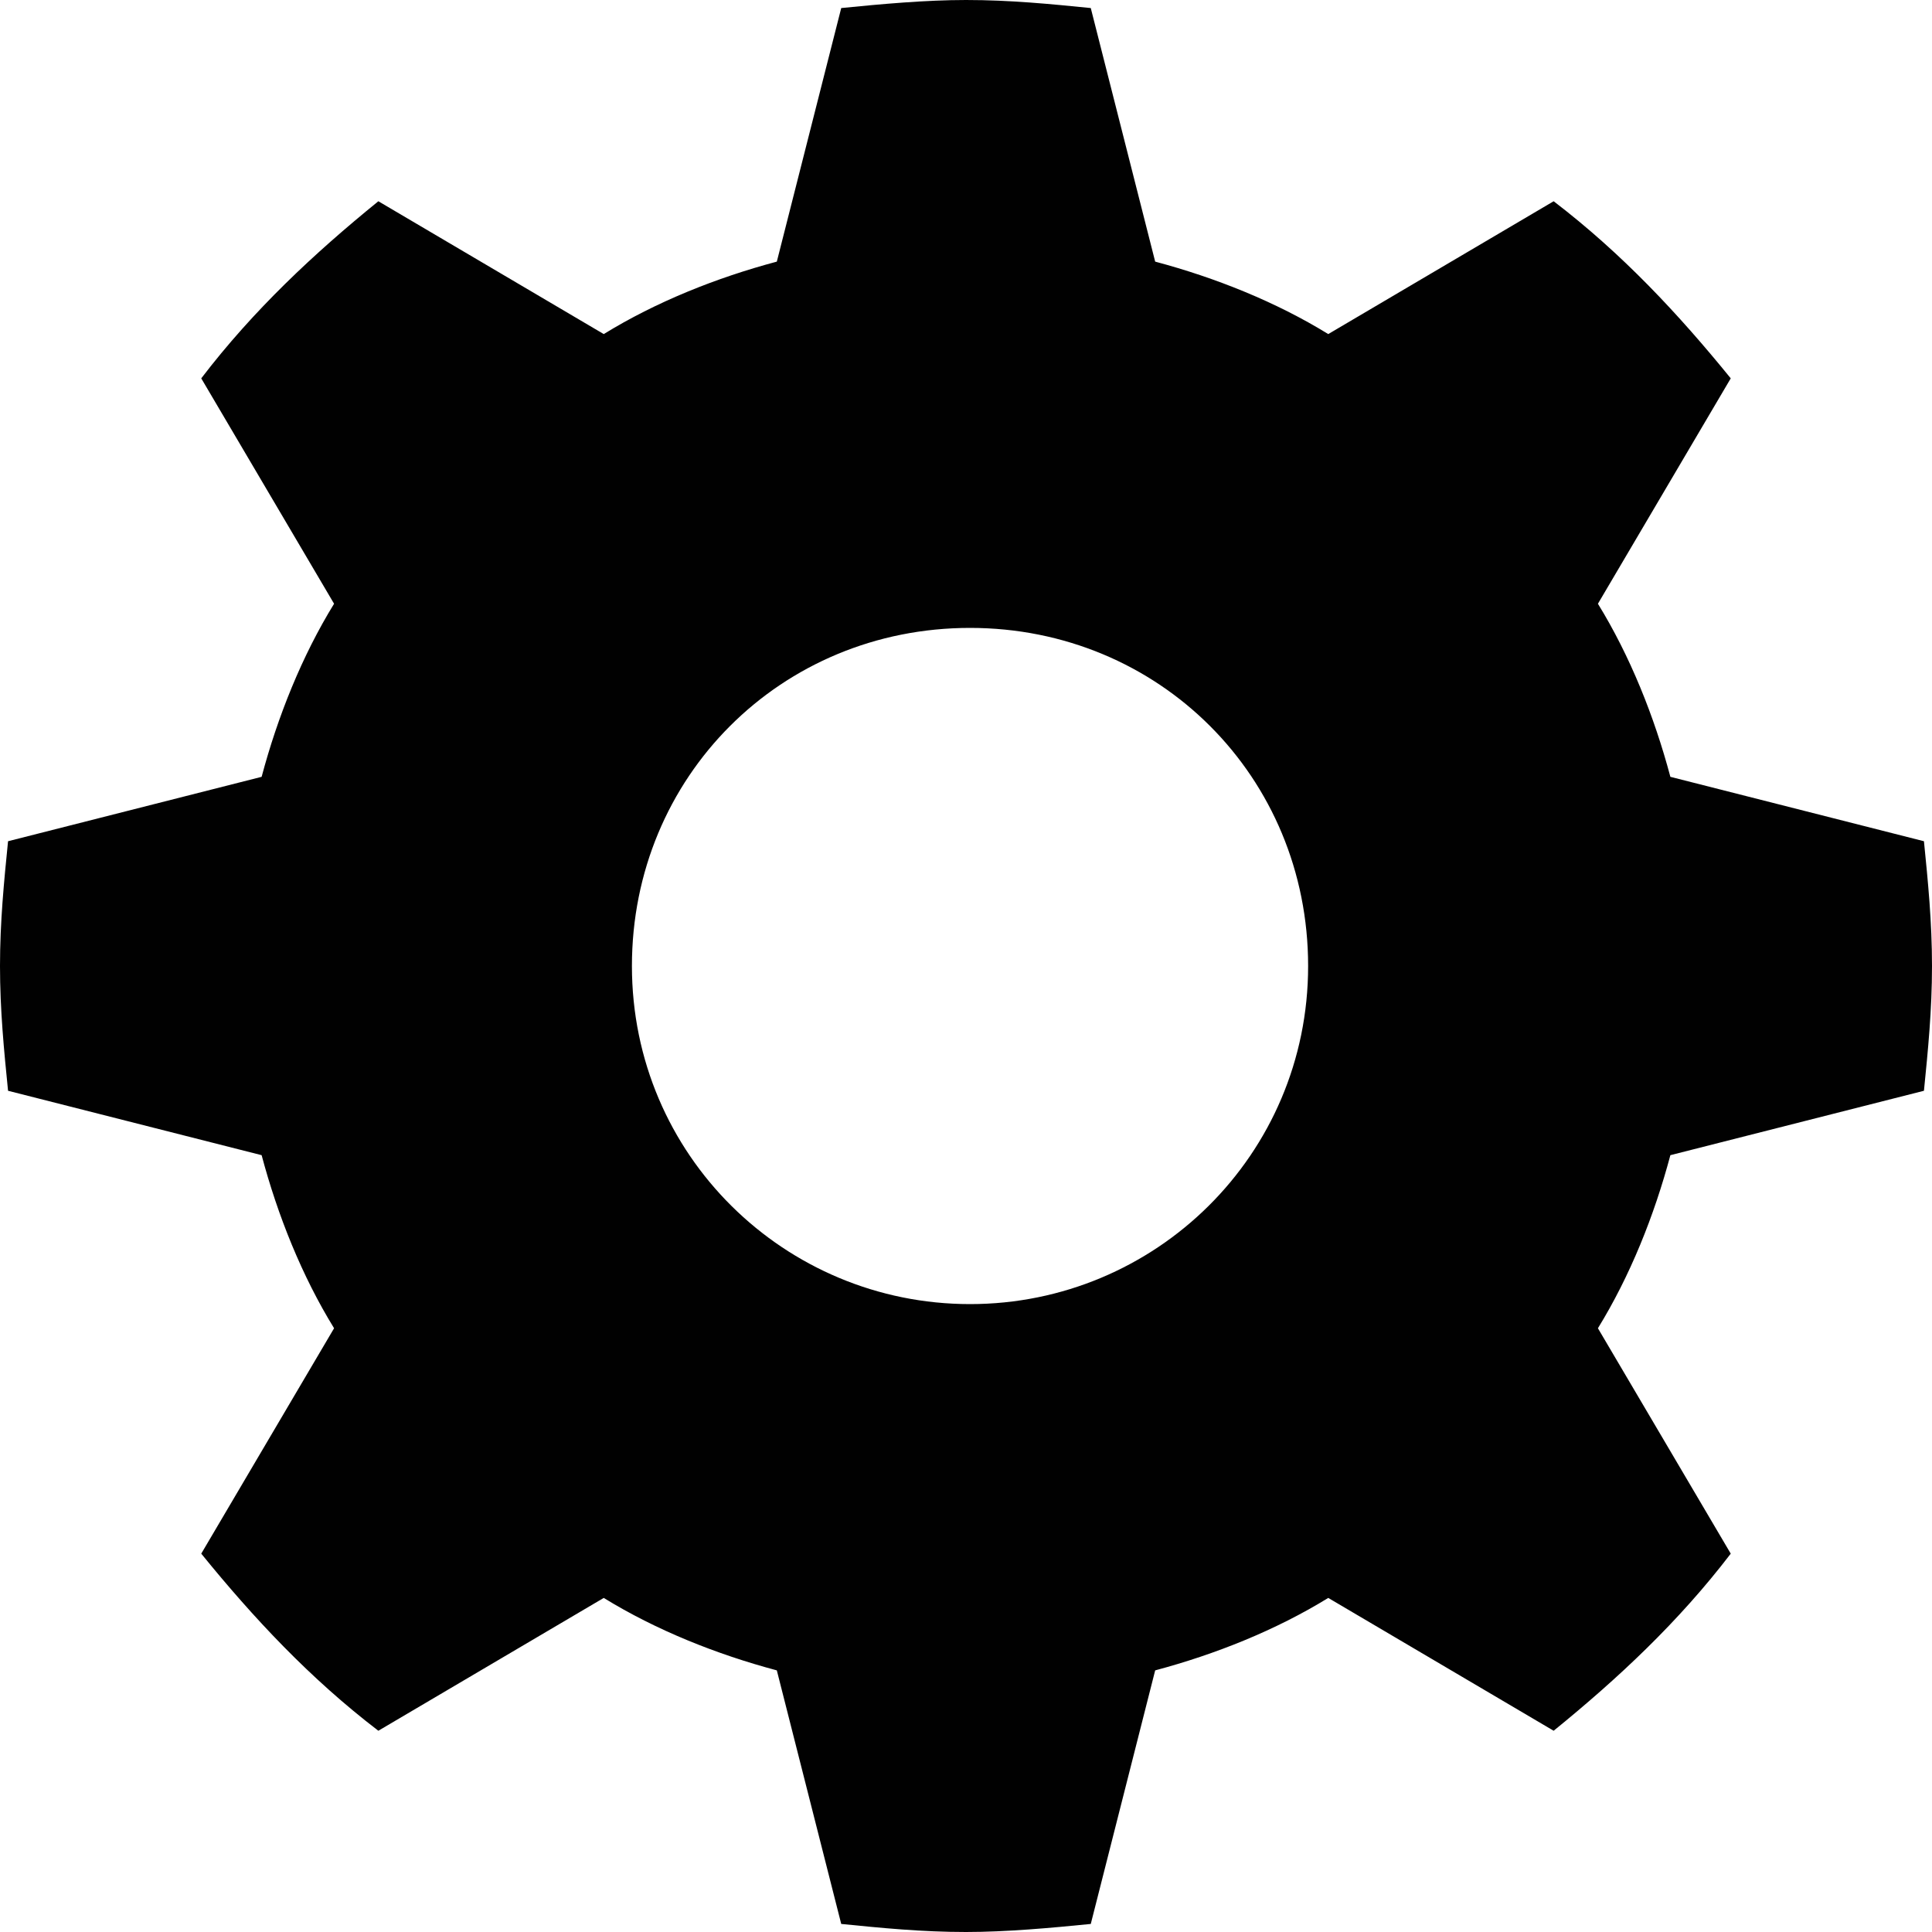
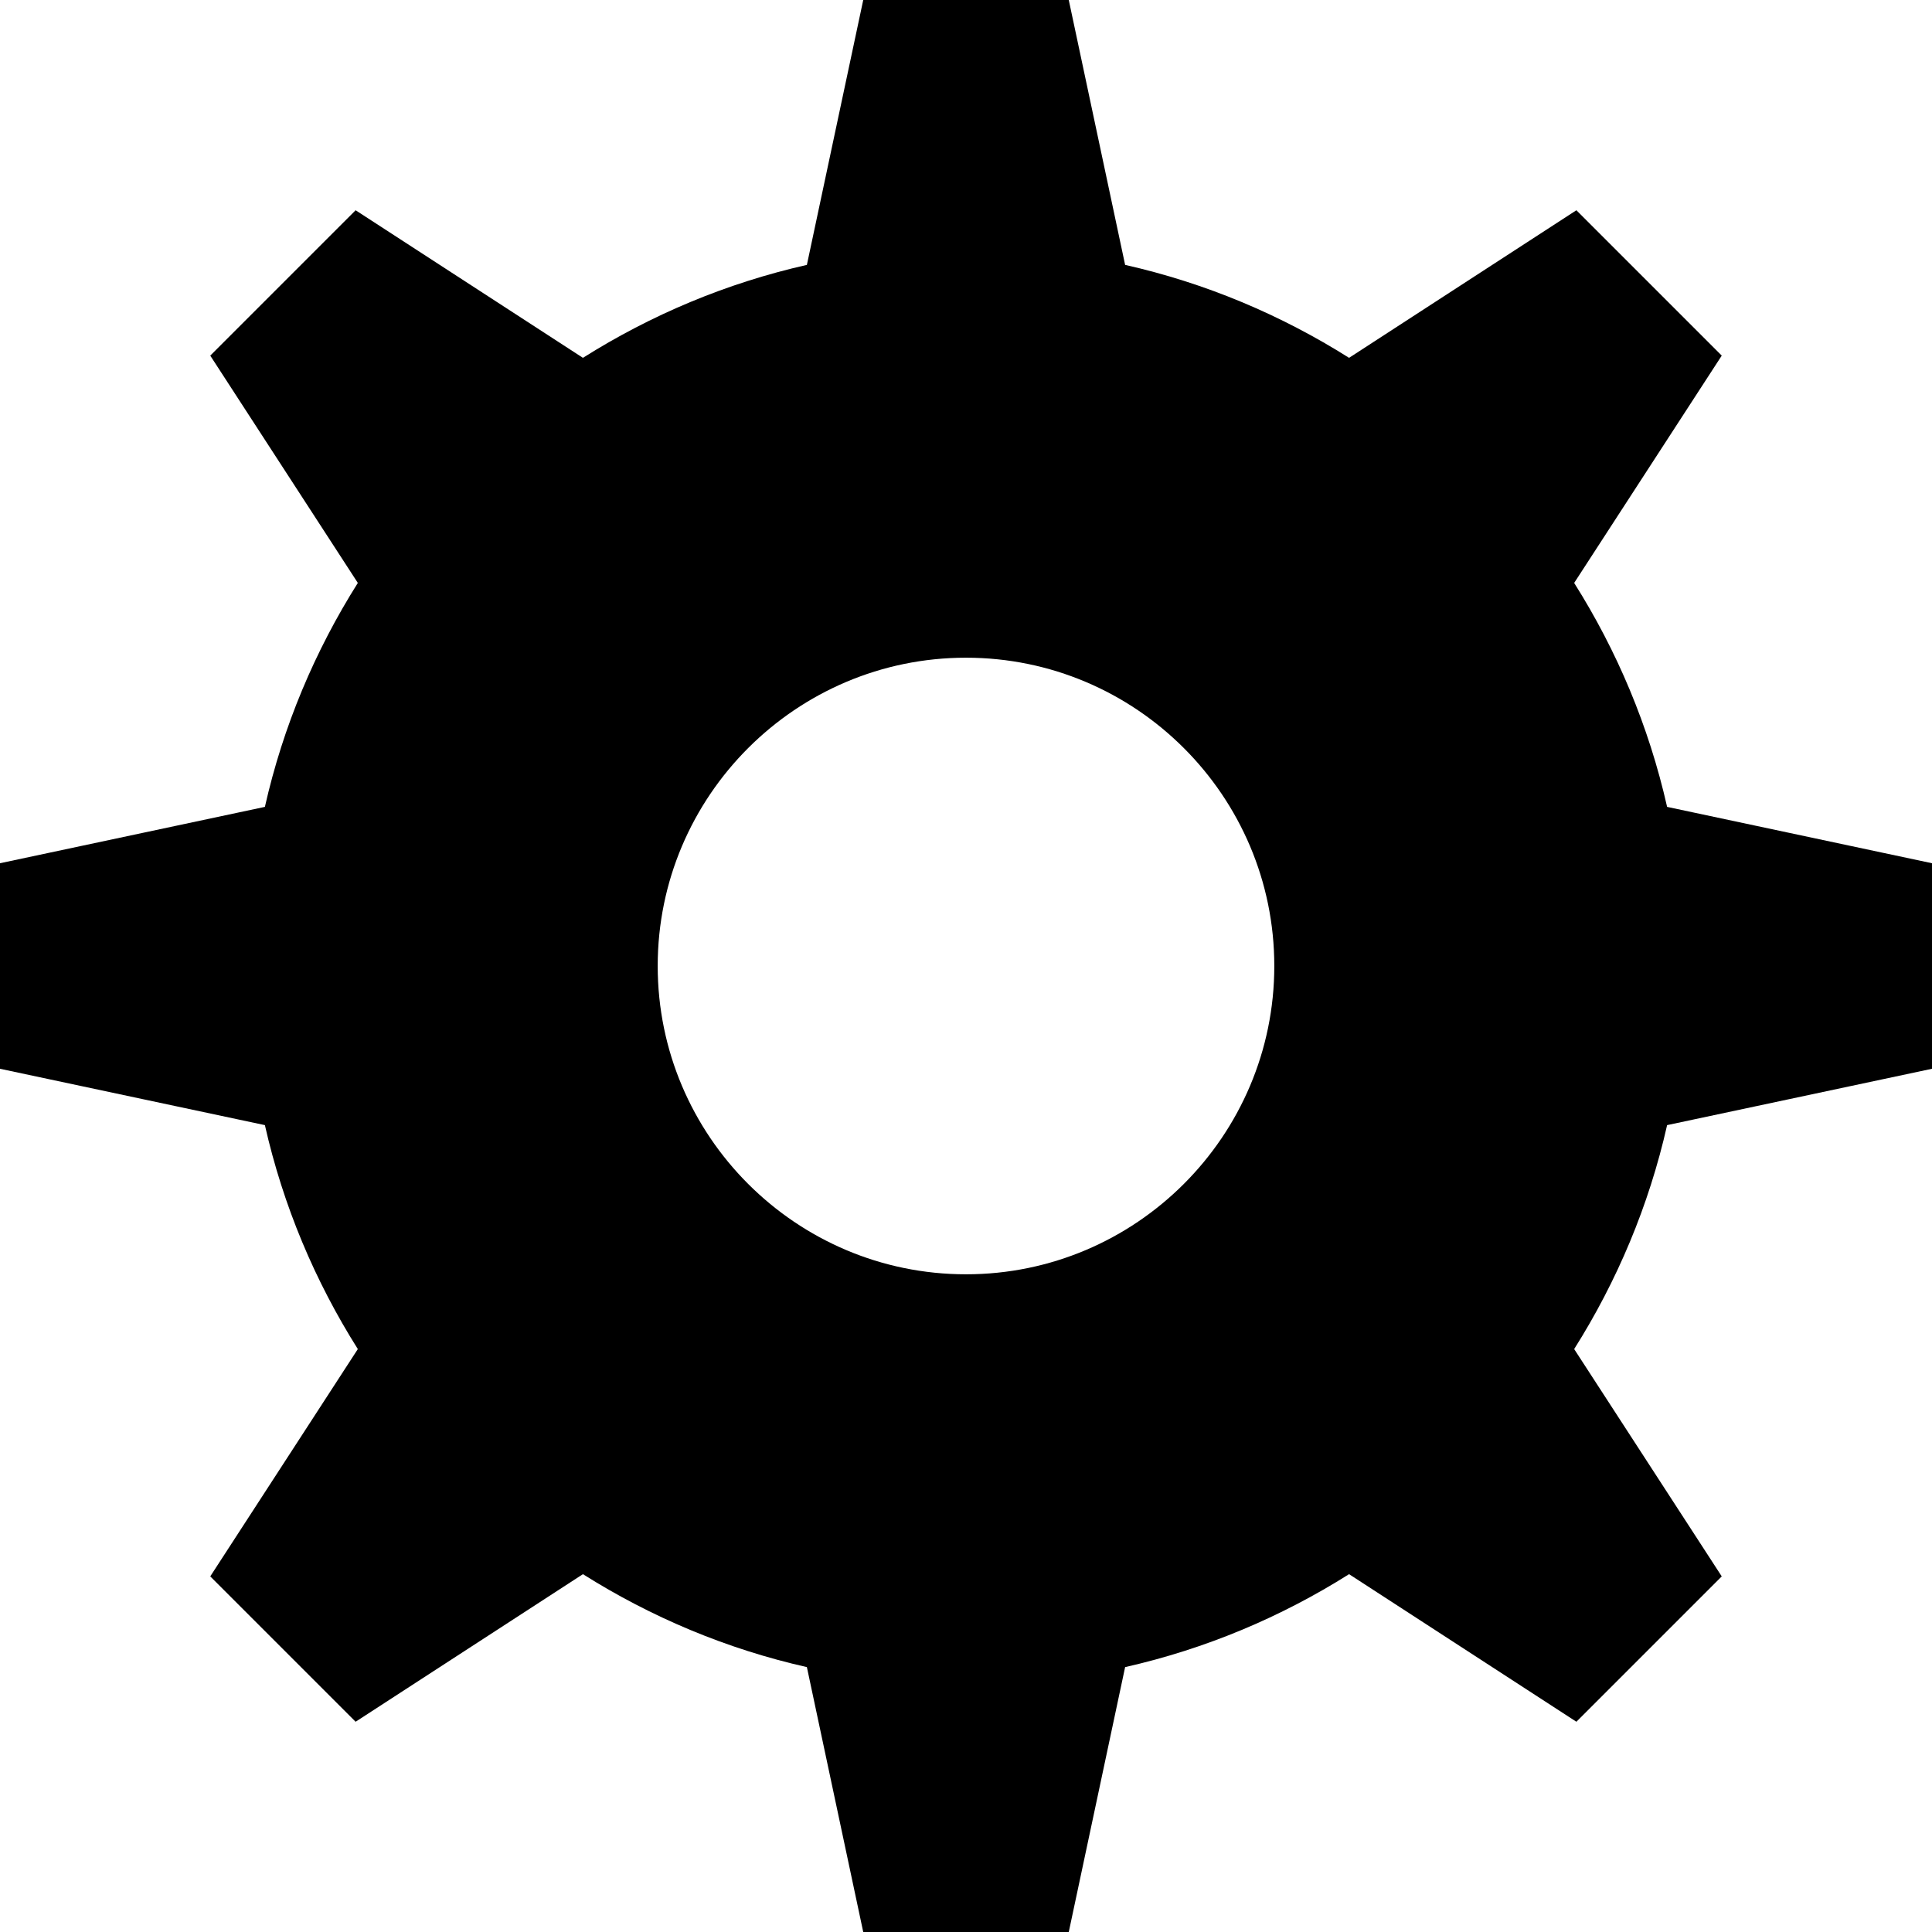
- <svg xmlns="http://www.w3.org/2000/svg" version="1.1" id="Layer_1" x="0px" y="0px" viewBox="0 0 48 48" enable-background="new 0 0 48 48" xml:space="preserve">
-   <g id="cogwheel_1_">
-     <path fill="#010101" d="M47.8,27.1c0.1-1,0.2-2,0.2-3.1s-0.1-2.1-0.2-3.1l-6.3-1.6c-0.4-1.5-1-3-1.8-4.3L43,9.4   c-1.3-1.6-2.7-3.1-4.4-4.4L33,8.3c-1.3-0.8-2.8-1.4-4.3-1.8l-1.6-6.3c-1-0.1-2-0.2-3.1-0.2c-1,0-2.1,0.1-3.1,0.2l-1.6,6.3   c-1.5,0.4-3,1-4.3,1.8L9.4,5C7.8,6.3,6.3,7.7,5,9.4L8.3,15c-0.8,1.3-1.4,2.8-1.8,4.3l-6.3,1.6c-0.1,1-0.2,2-0.2,3.1   s0.1,2.1,0.2,3.1l6.3,1.6c0.4,1.5,1,3,1.8,4.3L5,38.6c1.3,1.6,2.7,3.1,4.4,4.4l5.6-3.3c1.3,0.8,2.8,1.4,4.3,1.8l1.6,6.3   c1,0.1,2,0.2,3.1,0.2c1,0,2.1-0.1,3.1-0.2l1.6-6.3c1.5-0.4,3-1,4.3-1.8l5.6,3.3c1.6-1.3,3.1-2.7,4.4-4.4L39.7,33   c0.8-1.3,1.4-2.8,1.8-4.3L47.8,27.1z M24.1,32.4c-4.6,0-8.4-3.7-8.4-8.4s3.7-8.4,8.4-8.4s8.4,3.7,8.4,8.4S28.7,32.4,24.1,32.4z" />
+ <svg xmlns="http://www.w3.org/2000/svg" version="1.1" id="Layer_1" x="0px" y="0px" viewBox="0 0 47 47" enable-background="new 0 0 47 47" xml:space="preserve">
+   <g>
+     <path fill="none" d="M23.5,16c-4.135,0-7.5,3.365-7.5,7.5s3.365,7.5,7.5,7.5s7.5-3.365,7.5-7.5S27.635,16,23.5,16z" />
+     <path d="M47,26v-5l-6.444-1.371c-0.444-1.963-1.219-3.797-2.261-5.448l3.59-5.53l-3.536-3.536l-5.53,3.59   c-1.652-1.042-3.485-1.818-5.448-2.261L26,0h-5l-1.371,6.444c-1.963,0.444-3.796,1.219-5.448,2.261l-5.53-3.59L5.115,8.651   l3.59,5.53c-1.042,1.651-1.818,3.485-2.261,5.448L0,21v5l6.444,1.371c0.444,1.963,1.219,3.797,2.261,5.448l-3.59,5.53l3.536,3.536   l5.53-3.59c1.652,1.042,3.485,1.818,5.448,2.261L21,47h5l1.371-6.444c1.963-0.444,3.796-1.219,5.448-2.261l5.53,3.59l3.536-3.536   l-3.59-5.53c1.042-1.651,1.818-3.485,2.261-5.448L47,26z M23.5,31c-4.135,0-7.5-3.365-7.5-7.5s3.365-7.5,7.5-7.5s7.5,3.365,7.5,7.5   S27.635,31,23.5,31z" />
  </g>
</svg>
